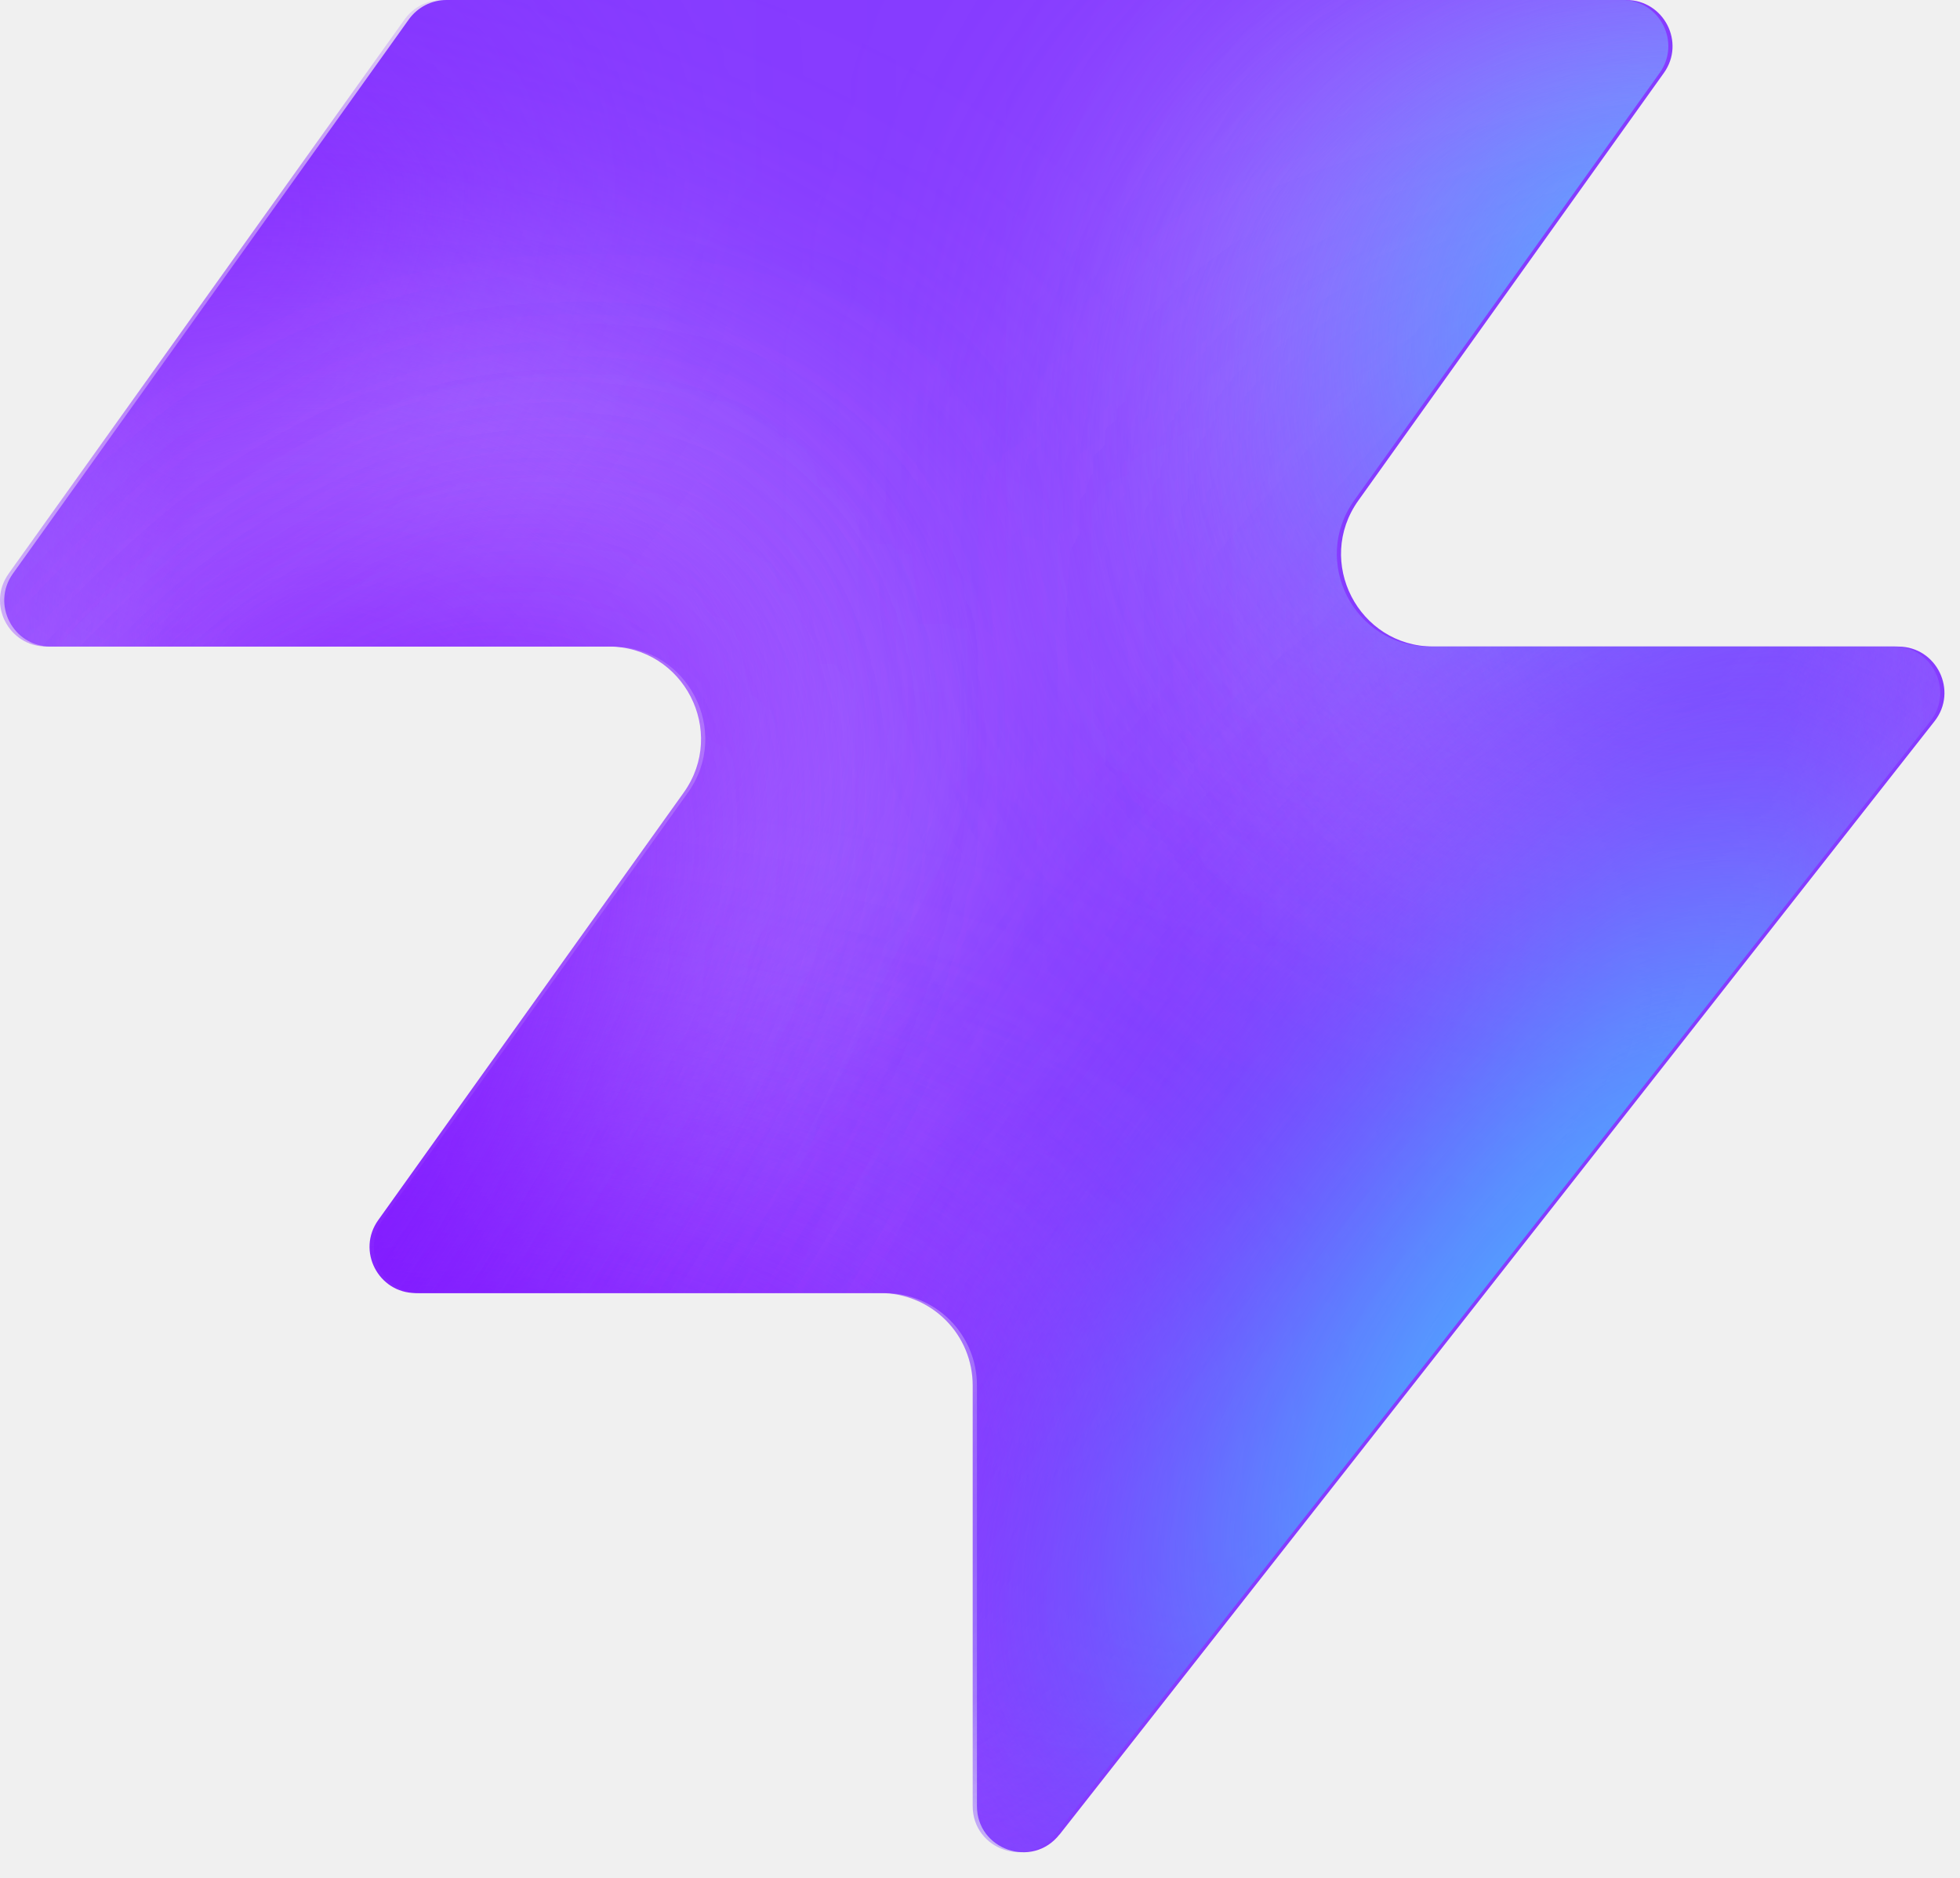
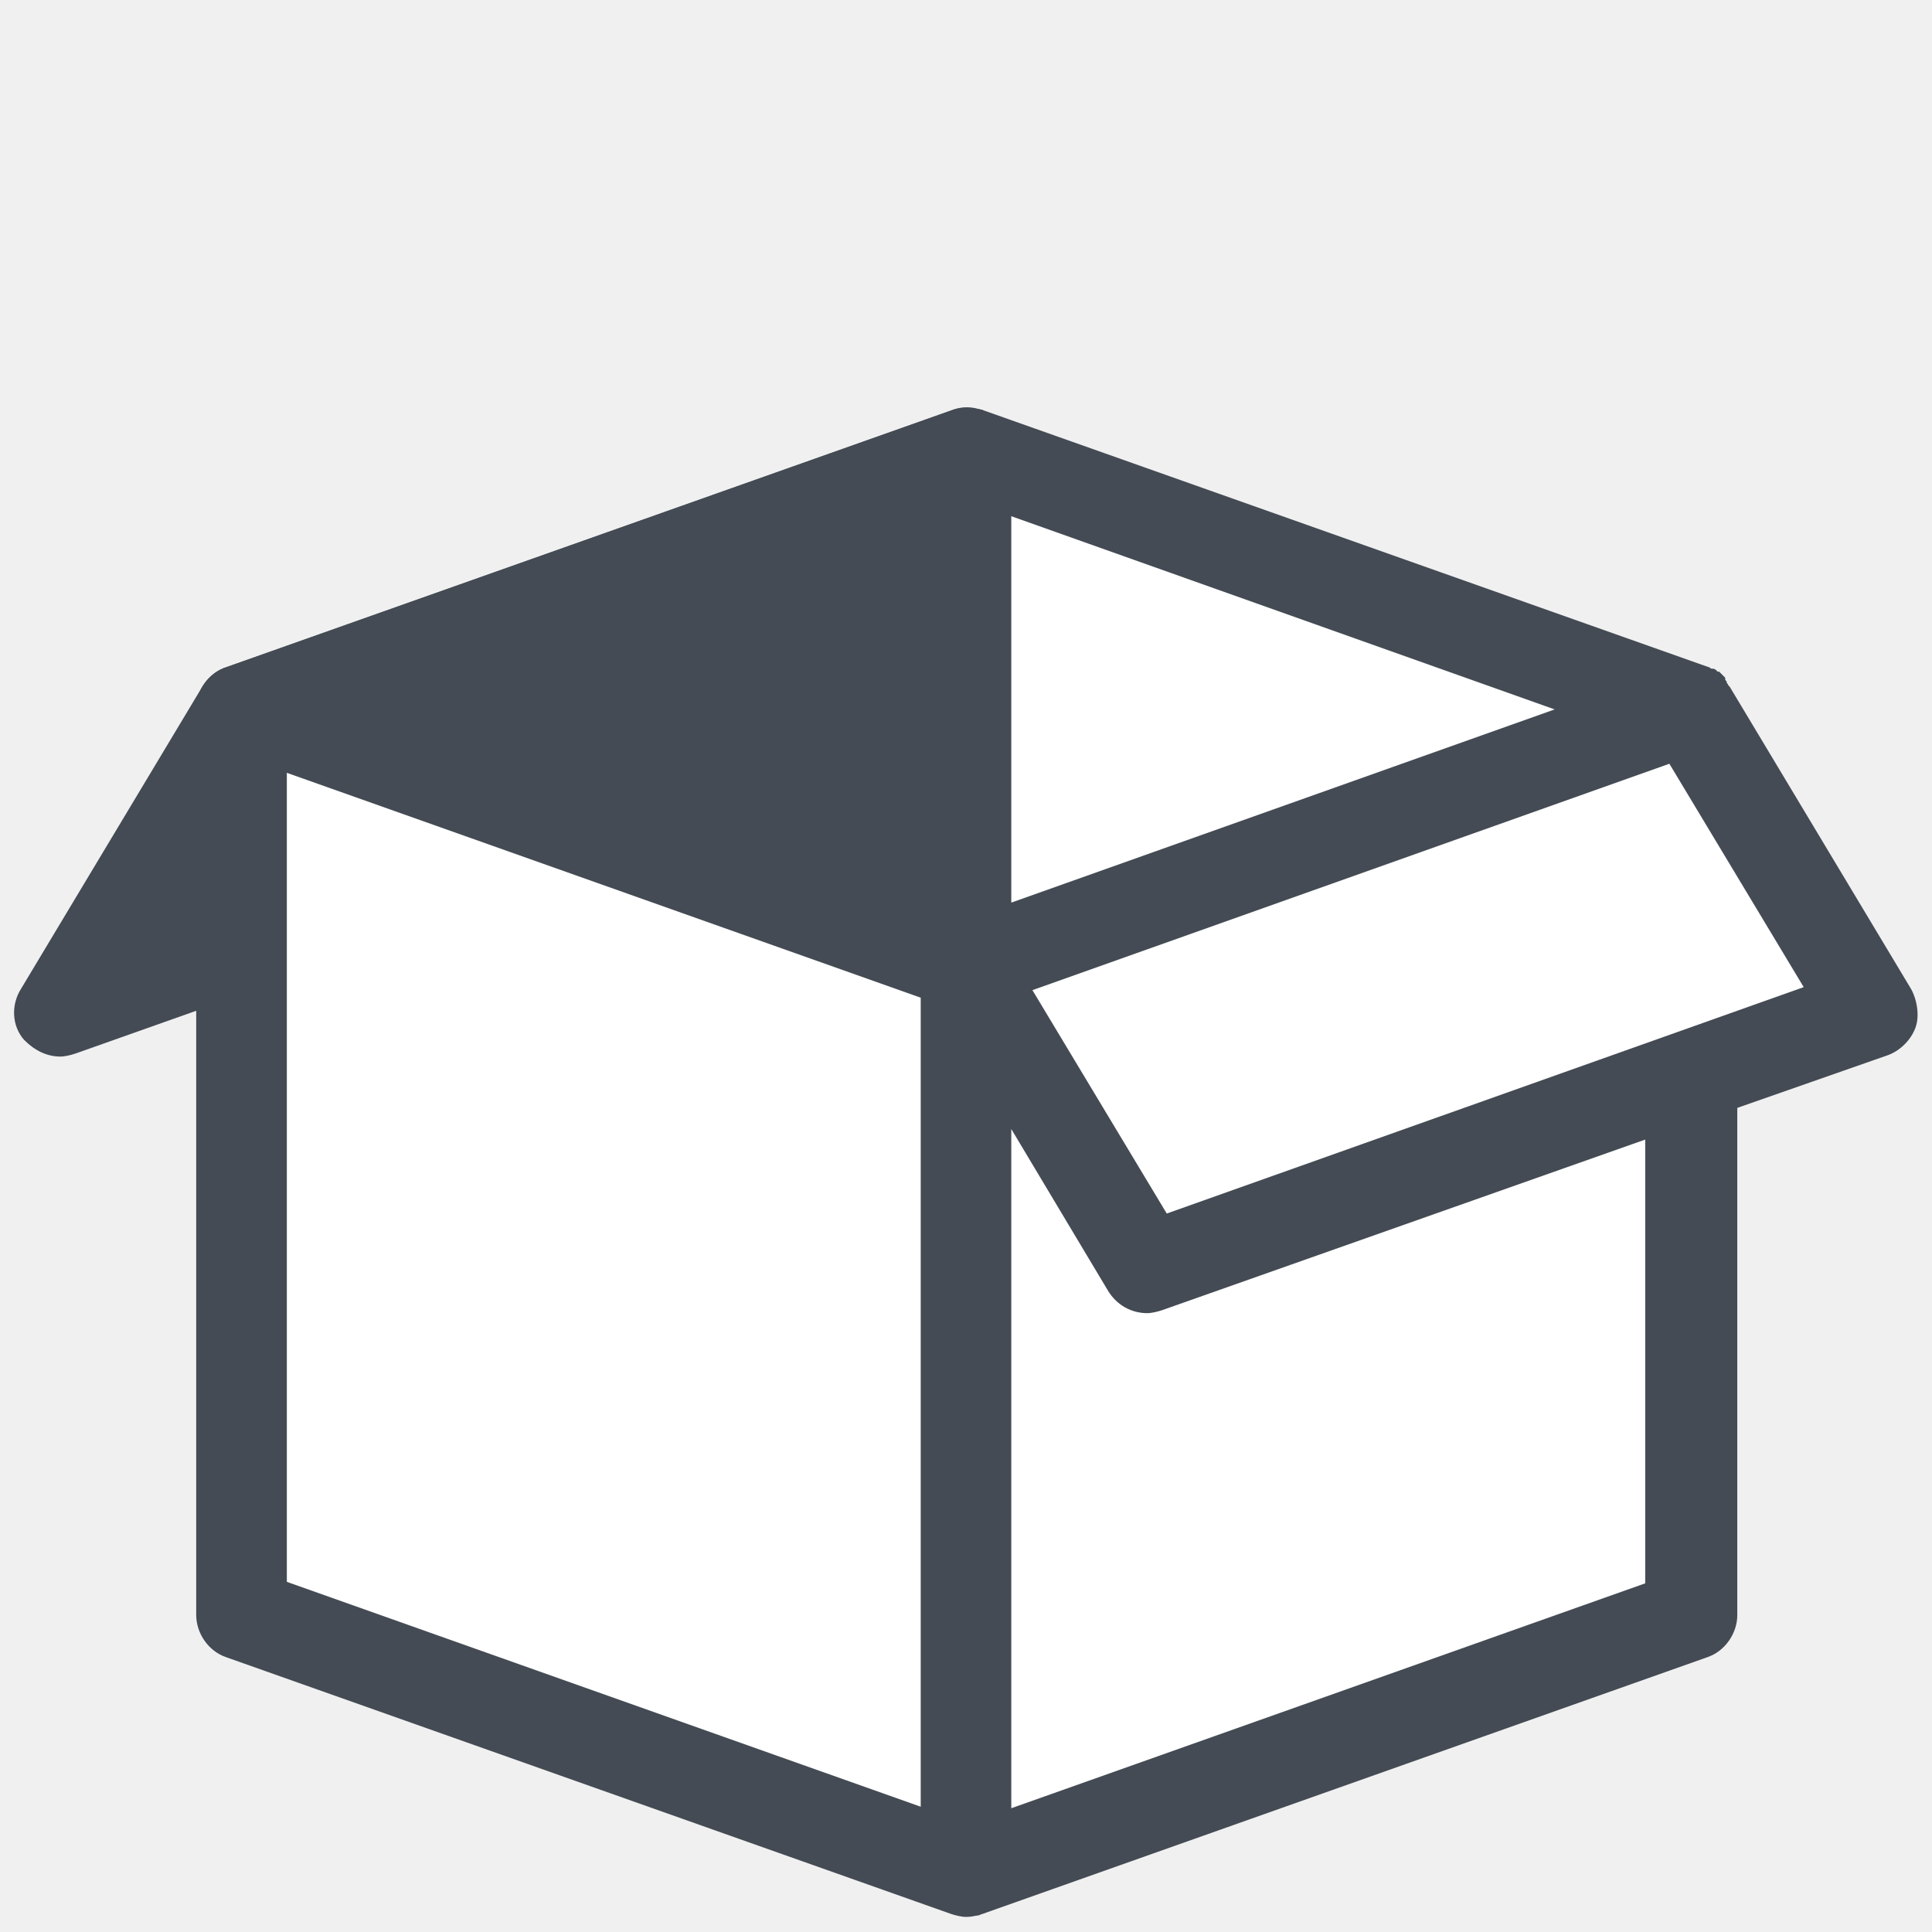
- <svg xmlns="http://www.w3.org/2000/svg" width="48" height="46" fill="none" viewBox="0 0 48 46">
-   <path fill="#863bff" d="M25.946 44.938c-.664.845-2.021.375-2.021-.698V33.937a2.26 2.26 0 0 0-2.262-2.262H10.287c-.92 0-1.456-1.04-.92-1.788l7.48-10.471c1.07-1.497 0-3.578-1.842-3.578H1.237c-.92 0-1.456-1.04-.92-1.788L10.013.474c.214-.297.556-.474.92-.474h28.894c.92 0 1.456 1.04.92 1.788l-7.48 10.471c-1.07 1.498 0 3.579 1.842 3.579h11.377c.943 0 1.473 1.088.89 1.83L25.947 44.94z" style="fill:#863bff;fill:color(display-p3 .525 .23 1);fill-opacity:1" />
-   <mask id="a" width="48" height="46" x="0" y="0" maskUnits="userSpaceOnUse" style="mask-type:alpha">
-     <path fill="#000" d="M25.842 44.938c-.664.844-2.021.375-2.021-.698V33.937a2.26 2.26 0 0 0-2.262-2.262H10.183c-.92 0-1.456-1.04-.92-1.788l7.48-10.471c1.07-1.498 0-3.579-1.842-3.579H1.133c-.92 0-1.456-1.04-.92-1.787L9.91.473c.214-.297.556-.474.92-.474h28.894c.92 0 1.456 1.04.92 1.788l-7.48 10.471c-1.07 1.498 0 3.578 1.842 3.578h11.377c.943 0 1.473 1.088.89 1.832L25.843 44.94z" style="fill:#000;fill-opacity:1" />
-   </mask>
-   <g mask="url(#a)">
-     <g filter="url(#b)">
-       <ellipse cx="5.508" cy="14.704" fill="#ede6ff" rx="5.508" ry="14.704" style="fill:#ede6ff;fill:color(display-p3 .927 .903 1);fill-opacity:1" transform="matrix(.00324 1 1 -.00324 -4.47 31.516)" />
-     </g>
-     <g filter="url(#c)">
-       <ellipse cx="10.399" cy="29.851" fill="#ede6ff" rx="10.399" ry="29.851" style="fill:#ede6ff;fill:color(display-p3 .927 .903 1);fill-opacity:1" transform="matrix(.00324 1 1 -.00324 -39.328 7.883)" />
-     </g>
-     <g filter="url(#d)">
-       <ellipse cx="5.508" cy="30.487" fill="#7e14ff" rx="5.508" ry="30.487" style="fill:#7e14ff;fill:color(display-p3 .492 .077 1);fill-opacity:1" transform="rotate(89.814 -25.913 -14.639)scale(1 -1)" />
-     </g>
-     <g filter="url(#e)">
-       <ellipse cx="5.508" cy="30.599" fill="#7e14ff" rx="5.508" ry="30.599" style="fill:#7e14ff;fill:color(display-p3 .492 .077 1);fill-opacity:1" transform="rotate(89.814 -32.644 -3.334)scale(1 -1)" />
-     </g>
-     <g filter="url(#f)">
-       <ellipse cx="5.508" cy="30.599" fill="#7e14ff" rx="5.508" ry="30.599" style="fill:#7e14ff;fill:color(display-p3 .492 .077 1);fill-opacity:1" transform="matrix(.00324 1 1 -.00324 -34.34 30.47)" />
-     </g>
-     <g filter="url(#g)">
-       <ellipse cx="14.072" cy="22.078" fill="#ede6ff" rx="14.072" ry="22.078" style="fill:#ede6ff;fill:color(display-p3 .927 .903 1);fill-opacity:1" transform="rotate(93.35 24.506 48.493)scale(-1 1)" />
-     </g>
-     <g filter="url(#h)">
-       <ellipse cx="3.47" cy="21.501" fill="#7e14ff" rx="3.47" ry="21.501" style="fill:#7e14ff;fill:color(display-p3 .492 .077 1);fill-opacity:1" transform="rotate(89.009 28.708 47.59)scale(-1 1)" />
-     </g>
-     <g filter="url(#i)">
-       <ellipse cx="3.47" cy="21.501" fill="#7e14ff" rx="3.47" ry="21.501" style="fill:#7e14ff;fill:color(display-p3 .492 .077 1);fill-opacity:1" transform="rotate(89.009 28.708 47.59)scale(-1 1)" />
-     </g>
-     <g filter="url(#j)">
-       <ellipse cx=".387" cy="8.972" fill="#7e14ff" rx="4.407" ry="29.108" style="fill:#7e14ff;fill:color(display-p3 .492 .077 1);fill-opacity:1" transform="rotate(39.51 .387 8.972)" />
-     </g>
-     <g filter="url(#k)">
-       <ellipse cx="47.523" cy="-6.092" fill="#7e14ff" rx="4.407" ry="29.108" style="fill:#7e14ff;fill:color(display-p3 .492 .077 1);fill-opacity:1" transform="rotate(37.892 47.523 -6.092)" />
-     </g>
-     <g filter="url(#l)">
-       <ellipse cx="41.412" cy="6.333" fill="#47bfff" rx="5.971" ry="9.665" style="fill:#47bfff;fill:color(display-p3 .28 .748 1);fill-opacity:1" transform="rotate(37.892 41.412 6.333)" />
-     </g>
-     <g filter="url(#m)">
-       <ellipse cx="-1.879" cy="38.332" fill="#7e14ff" rx="4.407" ry="29.108" style="fill:#7e14ff;fill:color(display-p3 .492 .077 1);fill-opacity:1" transform="rotate(37.892 -1.88 38.332)" />
-     </g>
-     <g filter="url(#n)">
-       <ellipse cx="-1.879" cy="38.332" fill="#7e14ff" rx="4.407" ry="29.108" style="fill:#7e14ff;fill:color(display-p3 .492 .077 1);fill-opacity:1" transform="rotate(37.892 -1.88 38.332)" />
-     </g>
-     <g filter="url(#o)">
-       <ellipse cx="35.651" cy="29.907" fill="#7e14ff" rx="4.407" ry="29.108" style="fill:#7e14ff;fill:color(display-p3 .492 .077 1);fill-opacity:1" transform="rotate(37.892 35.651 29.907)" />
-     </g>
-     <g filter="url(#p)">
-       <ellipse cx="38.418" cy="32.4" fill="#47bfff" rx="5.971" ry="15.297" style="fill:#47bfff;fill:color(display-p3 .28 .748 1);fill-opacity:1" transform="rotate(37.892 38.418 32.4)" />
-     </g>
-   </g>
-   <defs>
-     <filter id="b" width="60.045" height="41.654" x="-19.77" y="16.149" color-interpolation-filters="sRGB" filterUnits="userSpaceOnUse">
-       <feFlood flood-opacity="0" result="BackgroundImageFix" />
-       <feBlend in="SourceGraphic" in2="BackgroundImageFix" result="shape" />
-       <feGaussianBlur result="effect1_foregroundBlur_2002_17158" stdDeviation="7.659" />
-     </filter>
-     <filter id="c" width="90.34" height="51.437" x="-54.613" y="-7.533" color-interpolation-filters="sRGB" filterUnits="userSpaceOnUse">
-       <feFlood flood-opacity="0" result="BackgroundImageFix" />
-       <feBlend in="SourceGraphic" in2="BackgroundImageFix" result="shape" />
-       <feGaussianBlur result="effect1_foregroundBlur_2002_17158" stdDeviation="7.659" />
-     </filter>
-     <filter id="d" width="79.355" height="29.4" x="-49.64" y="2.03" color-interpolation-filters="sRGB" filterUnits="userSpaceOnUse">
-       <feFlood flood-opacity="0" result="BackgroundImageFix" />
-       <feBlend in="SourceGraphic" in2="BackgroundImageFix" result="shape" />
-       <feGaussianBlur result="effect1_foregroundBlur_2002_17158" stdDeviation="4.596" />
-     </filter>
-     <filter id="e" width="79.579" height="29.4" x="-45.045" y="20.029" color-interpolation-filters="sRGB" filterUnits="userSpaceOnUse">
-       <feFlood flood-opacity="0" result="BackgroundImageFix" />
-       <feBlend in="SourceGraphic" in2="BackgroundImageFix" result="shape" />
-       <feGaussianBlur result="effect1_foregroundBlur_2002_17158" stdDeviation="4.596" />
-     </filter>
-     <filter id="f" width="79.579" height="29.4" x="-43.513" y="21.178" color-interpolation-filters="sRGB" filterUnits="userSpaceOnUse">
-       <feFlood flood-opacity="0" result="BackgroundImageFix" />
-       <feBlend in="SourceGraphic" in2="BackgroundImageFix" result="shape" />
-       <feGaussianBlur result="effect1_foregroundBlur_2002_17158" stdDeviation="4.596" />
-     </filter>
-     <filter id="g" width="74.749" height="58.852" x="15.756" y="-17.901" color-interpolation-filters="sRGB" filterUnits="userSpaceOnUse">
-       <feFlood flood-opacity="0" result="BackgroundImageFix" />
-       <feBlend in="SourceGraphic" in2="BackgroundImageFix" result="shape" />
-       <feGaussianBlur result="effect1_foregroundBlur_2002_17158" stdDeviation="7.659" />
-     </filter>
-     <filter id="h" width="61.377" height="25.362" x="23.548" y="2.284" color-interpolation-filters="sRGB" filterUnits="userSpaceOnUse">
-       <feFlood flood-opacity="0" result="BackgroundImageFix" />
-       <feBlend in="SourceGraphic" in2="BackgroundImageFix" result="shape" />
-       <feGaussianBlur result="effect1_foregroundBlur_2002_17158" stdDeviation="4.596" />
-     </filter>
-     <filter id="i" width="61.377" height="25.362" x="23.548" y="2.284" color-interpolation-filters="sRGB" filterUnits="userSpaceOnUse">
-       <feFlood flood-opacity="0" result="BackgroundImageFix" />
-       <feBlend in="SourceGraphic" in2="BackgroundImageFix" result="shape" />
-       <feGaussianBlur result="effect1_foregroundBlur_2002_17158" stdDeviation="4.596" />
-     </filter>
-     <filter id="j" width="56.045" height="63.649" x="-27.636" y="-22.853" color-interpolation-filters="sRGB" filterUnits="userSpaceOnUse">
-       <feFlood flood-opacity="0" result="BackgroundImageFix" />
-       <feBlend in="SourceGraphic" in2="BackgroundImageFix" result="shape" />
-       <feGaussianBlur result="effect1_foregroundBlur_2002_17158" stdDeviation="4.596" />
-     </filter>
-     <filter id="k" width="54.814" height="64.646" x="20.116" y="-38.415" color-interpolation-filters="sRGB" filterUnits="userSpaceOnUse">
-       <feFlood flood-opacity="0" result="BackgroundImageFix" />
-       <feBlend in="SourceGraphic" in2="BackgroundImageFix" result="shape" />
-       <feGaussianBlur result="effect1_foregroundBlur_2002_17158" stdDeviation="4.596" />
-     </filter>
-     <filter id="l" width="33.541" height="35.313" x="24.641" y="-11.323" color-interpolation-filters="sRGB" filterUnits="userSpaceOnUse">
-       <feFlood flood-opacity="0" result="BackgroundImageFix" />
-       <feBlend in="SourceGraphic" in2="BackgroundImageFix" result="shape" />
-       <feGaussianBlur result="effect1_foregroundBlur_2002_17158" stdDeviation="4.596" />
-     </filter>
-     <filter id="m" width="54.814" height="64.646" x="-29.286" y="6.009" color-interpolation-filters="sRGB" filterUnits="userSpaceOnUse">
-       <feFlood flood-opacity="0" result="BackgroundImageFix" />
-       <feBlend in="SourceGraphic" in2="BackgroundImageFix" result="shape" />
-       <feGaussianBlur result="effect1_foregroundBlur_2002_17158" stdDeviation="4.596" />
-     </filter>
-     <filter id="n" width="54.814" height="64.646" x="-29.286" y="6.009" color-interpolation-filters="sRGB" filterUnits="userSpaceOnUse">
-       <feFlood flood-opacity="0" result="BackgroundImageFix" />
-       <feBlend in="SourceGraphic" in2="BackgroundImageFix" result="shape" />
-       <feGaussianBlur result="effect1_foregroundBlur_2002_17158" stdDeviation="4.596" />
-     </filter>
-     <filter id="o" width="54.814" height="64.646" x="8.244" y="-2.416" color-interpolation-filters="sRGB" filterUnits="userSpaceOnUse">
-       <feFlood flood-opacity="0" result="BackgroundImageFix" />
-       <feBlend in="SourceGraphic" in2="BackgroundImageFix" result="shape" />
-       <feGaussianBlur result="effect1_foregroundBlur_2002_17158" stdDeviation="4.596" />
-     </filter>
-     <filter id="p" width="39.409" height="43.623" x="18.713" y="10.588" color-interpolation-filters="sRGB" filterUnits="userSpaceOnUse">
-       <feFlood flood-opacity="0" result="BackgroundImageFix" />
-       <feBlend in="SourceGraphic" in2="BackgroundImageFix" result="shape" />
-       <feGaussianBlur result="effect1_foregroundBlur_2002_17158" stdDeviation="4.596" />
-     </filter>
-   </defs>
+ <svg xmlns="http://www.w3.org/2000/svg" viewBox="0 0 128 128" width="512px" height="512px">
+   <path fill="#444b54" d="M66.3,28.1c-0.8-1-2.1-1.4-3.3-0.9l-48,17c-0.7,0.2-1.2,0.7-1.6,1.3l-12,20c-0.7,1.1-0.6,2.5,0.2,3.4C2.3,69.6,3.1,70,4,70c0.3,0,0.7-0.1,1-0.2l48-17c0.7-0.2,1.2-0.7,1.6-1.3l12-20C67.2,30.5,67.1,29.1,66.3,28.1z" />
+   <path fill="#fff" d="M112 47L64 30 16 47 16 107 64 124 112 107z" />
+   <path fill="#fff" d="M112 47L64 30 16 47 16 107 64 124 112 107zM112 47L64 30" />
+   <path fill="#444b54" d="M64,127c-0.3,0-0.7-0.1-1-0.2l-48-17c-1.2-0.4-2-1.6-2-2.8V47c0-1.3,0.8-2.4,2-2.8l48-17c1.6-0.6,3.3,0.3,3.8,1.8c0.6,1.6-0.3,3.3-1.8,3.8L19,49.1v55.8l46,16.3c1.6,0.6,2.4,2.3,1.8,3.8C66.4,126.2,65.2,127,64,127z" />
+   <path fill="#fff" d="M112 47L64 30M112 47L64 30M64 64L16 47M124 67L76 84 64 64 112 47z" />
+   <path fill="#444b54" d="M126.6,65.5l-12-20c0,0-0.1-0.1-0.1-0.1c0-0.1-0.1-0.1-0.1-0.2c0,0,0,0,0,0c0-0.1-0.1-0.1-0.1-0.2c0,0,0,0,0-0.1c-0.1-0.1-0.1-0.1-0.2-0.2c0,0-0.1-0.1-0.1-0.1c0,0-0.1-0.1-0.1-0.1c0,0-0.1,0-0.1,0c0,0-0.1-0.1-0.1-0.1c-0.1-0.1-0.2-0.1-0.3-0.1c-0.1,0-0.1-0.1-0.2-0.1c0,0,0,0,0,0c0,0,0,0,0,0l-48-17c-0.2-0.1-0.4-0.1-0.6-0.1c0,0-0.1,0-0.1,0c-0.2,0-0.4,0-0.5,0c-0.1,0-0.1,0-0.2,0c-0.2,0-0.4,0.1-0.6,0.1l-48,17c-1.2,0.4-2,1.6-2,2.8v60c0,1.3,0.8,2.4,2,2.8l48,17c0,0,0,0,0,0c0.1,0,0.2,0.1,0.3,0.1c0.1,0,0.1,0,0.2,0c0.1,0,0.2,0,0.4,0c0,0,0.1,0,0.1,0c0.2,0,0.3,0,0.5,0c0,0,0.1,0,0.1,0c0.1,0,0.2-0.1,0.3-0.1c0,0,0,0,0,0l48-17c1.2-0.4,2-1.6,2-2.8V73.4l10-3.5c0.8-0.3,1.5-1,1.8-1.8S127,66.2,126.6,65.5z M103,47L67,59.8V34.2L103,47z M19,51.2l42,14.9v53.6l-42-14.9V51.2z M109,104.9l-42,14.9V74.8l6.4,10.7C74,86.5,75,87,76,87c0.3,0,0.7-0.1,1-0.2l32-11.3V104.9z M77.3,80.4l-8.9-14.8l42.2-15l8.9,14.8L77.3,80.4z" />
</svg>
